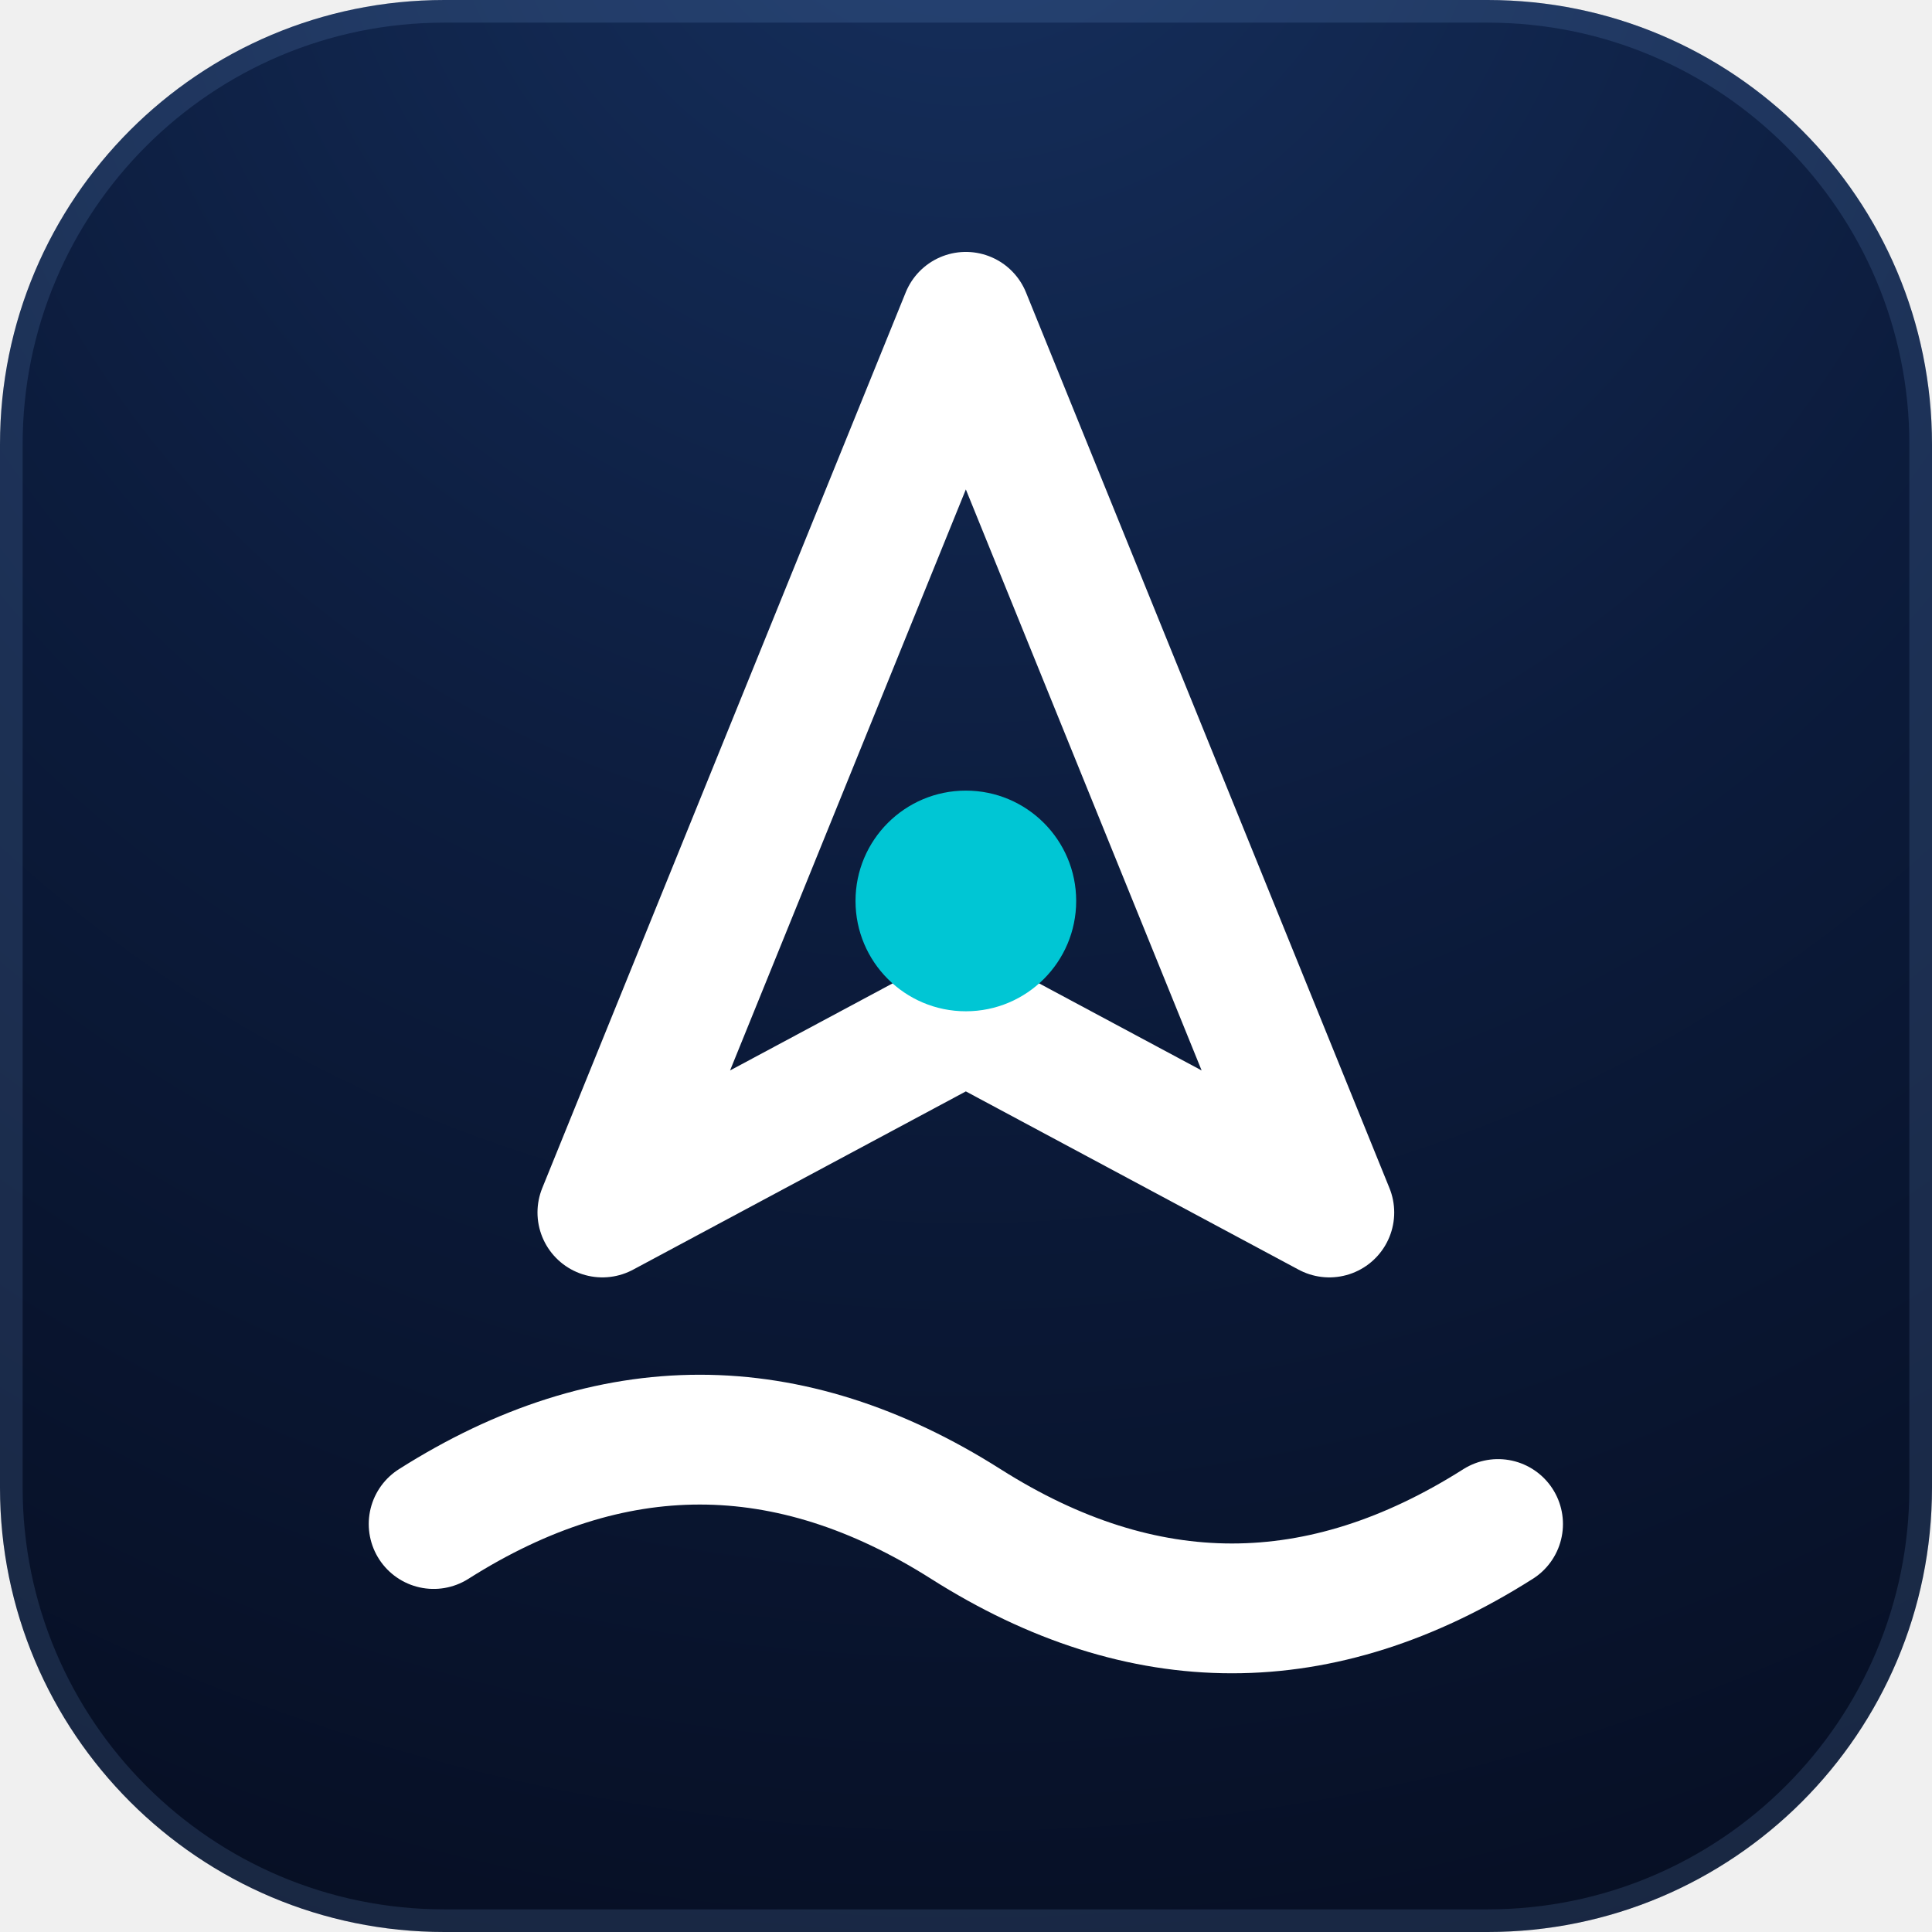
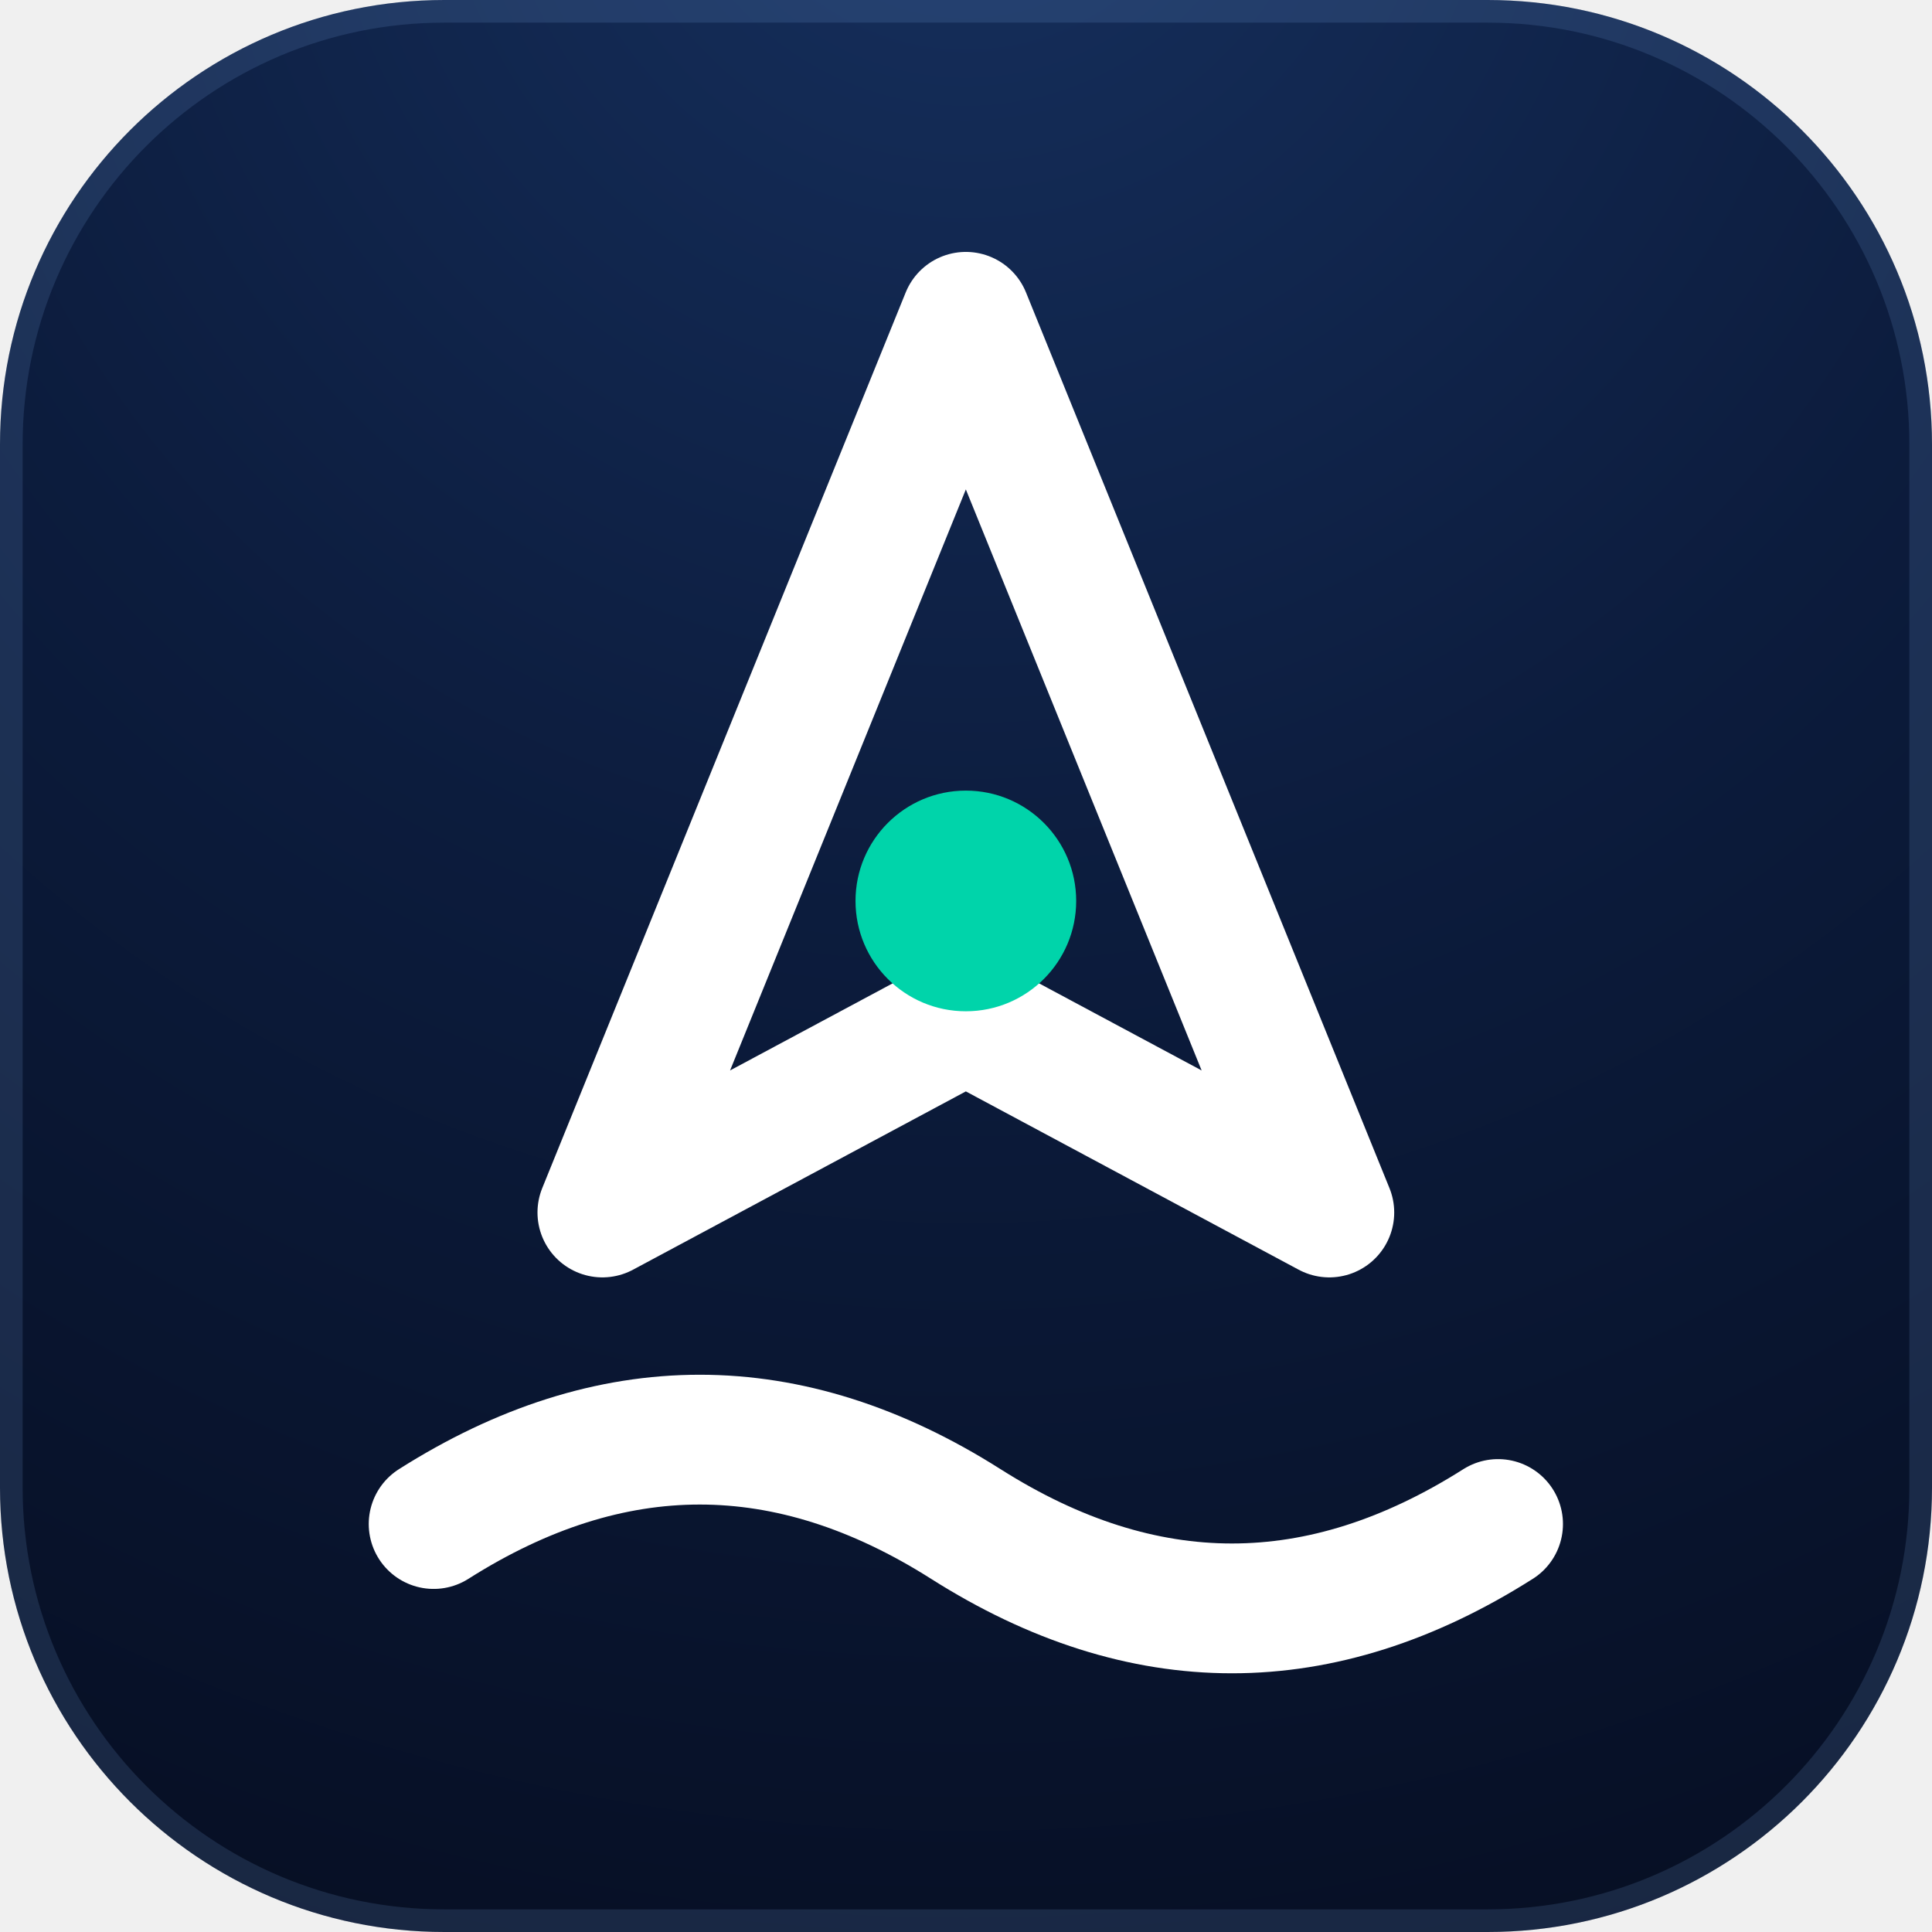
<svg xmlns="http://www.w3.org/2000/svg" viewBox="0 0 256 256">
  <defs>
    <radialGradient id="bg" cx="0.5" cy="-0.1" r="1.2">
      <stop offset="0" stop-color="#16305e" />
      <stop offset="0.48" stop-color="#0c1c3d" />
      <stop offset="1" stop-color="#060e22" />
    </radialGradient>
  </defs>
  <rect width="256" height="256" rx="58.88" fill="url(#bg)" />
  <rect x="1.5" y="1.5" width="253" height="253" rx="57.38" fill="none" stroke="#8cbeff" stroke-opacity="0.14" stroke-width="3" />
  <g transform="translate(17.9 17.9) scale(0.86)">
    <path d="M128 28 L184 166 L128 136 L72 166 Z" fill="none" stroke="#ffffff" stroke-width="20" stroke-linejoin="round" />
    <path d="M46 214 q41 -26 82 0 t82 0" fill="none" stroke="#ffffff" stroke-width="20" stroke-linecap="round" />
-     <circle cx="128" cy="118" r="17" fill="#00c6d4" />
+     <circle cx="128" cy="118" r="17" fill="#00d4aa" />
  </g>
</svg>
